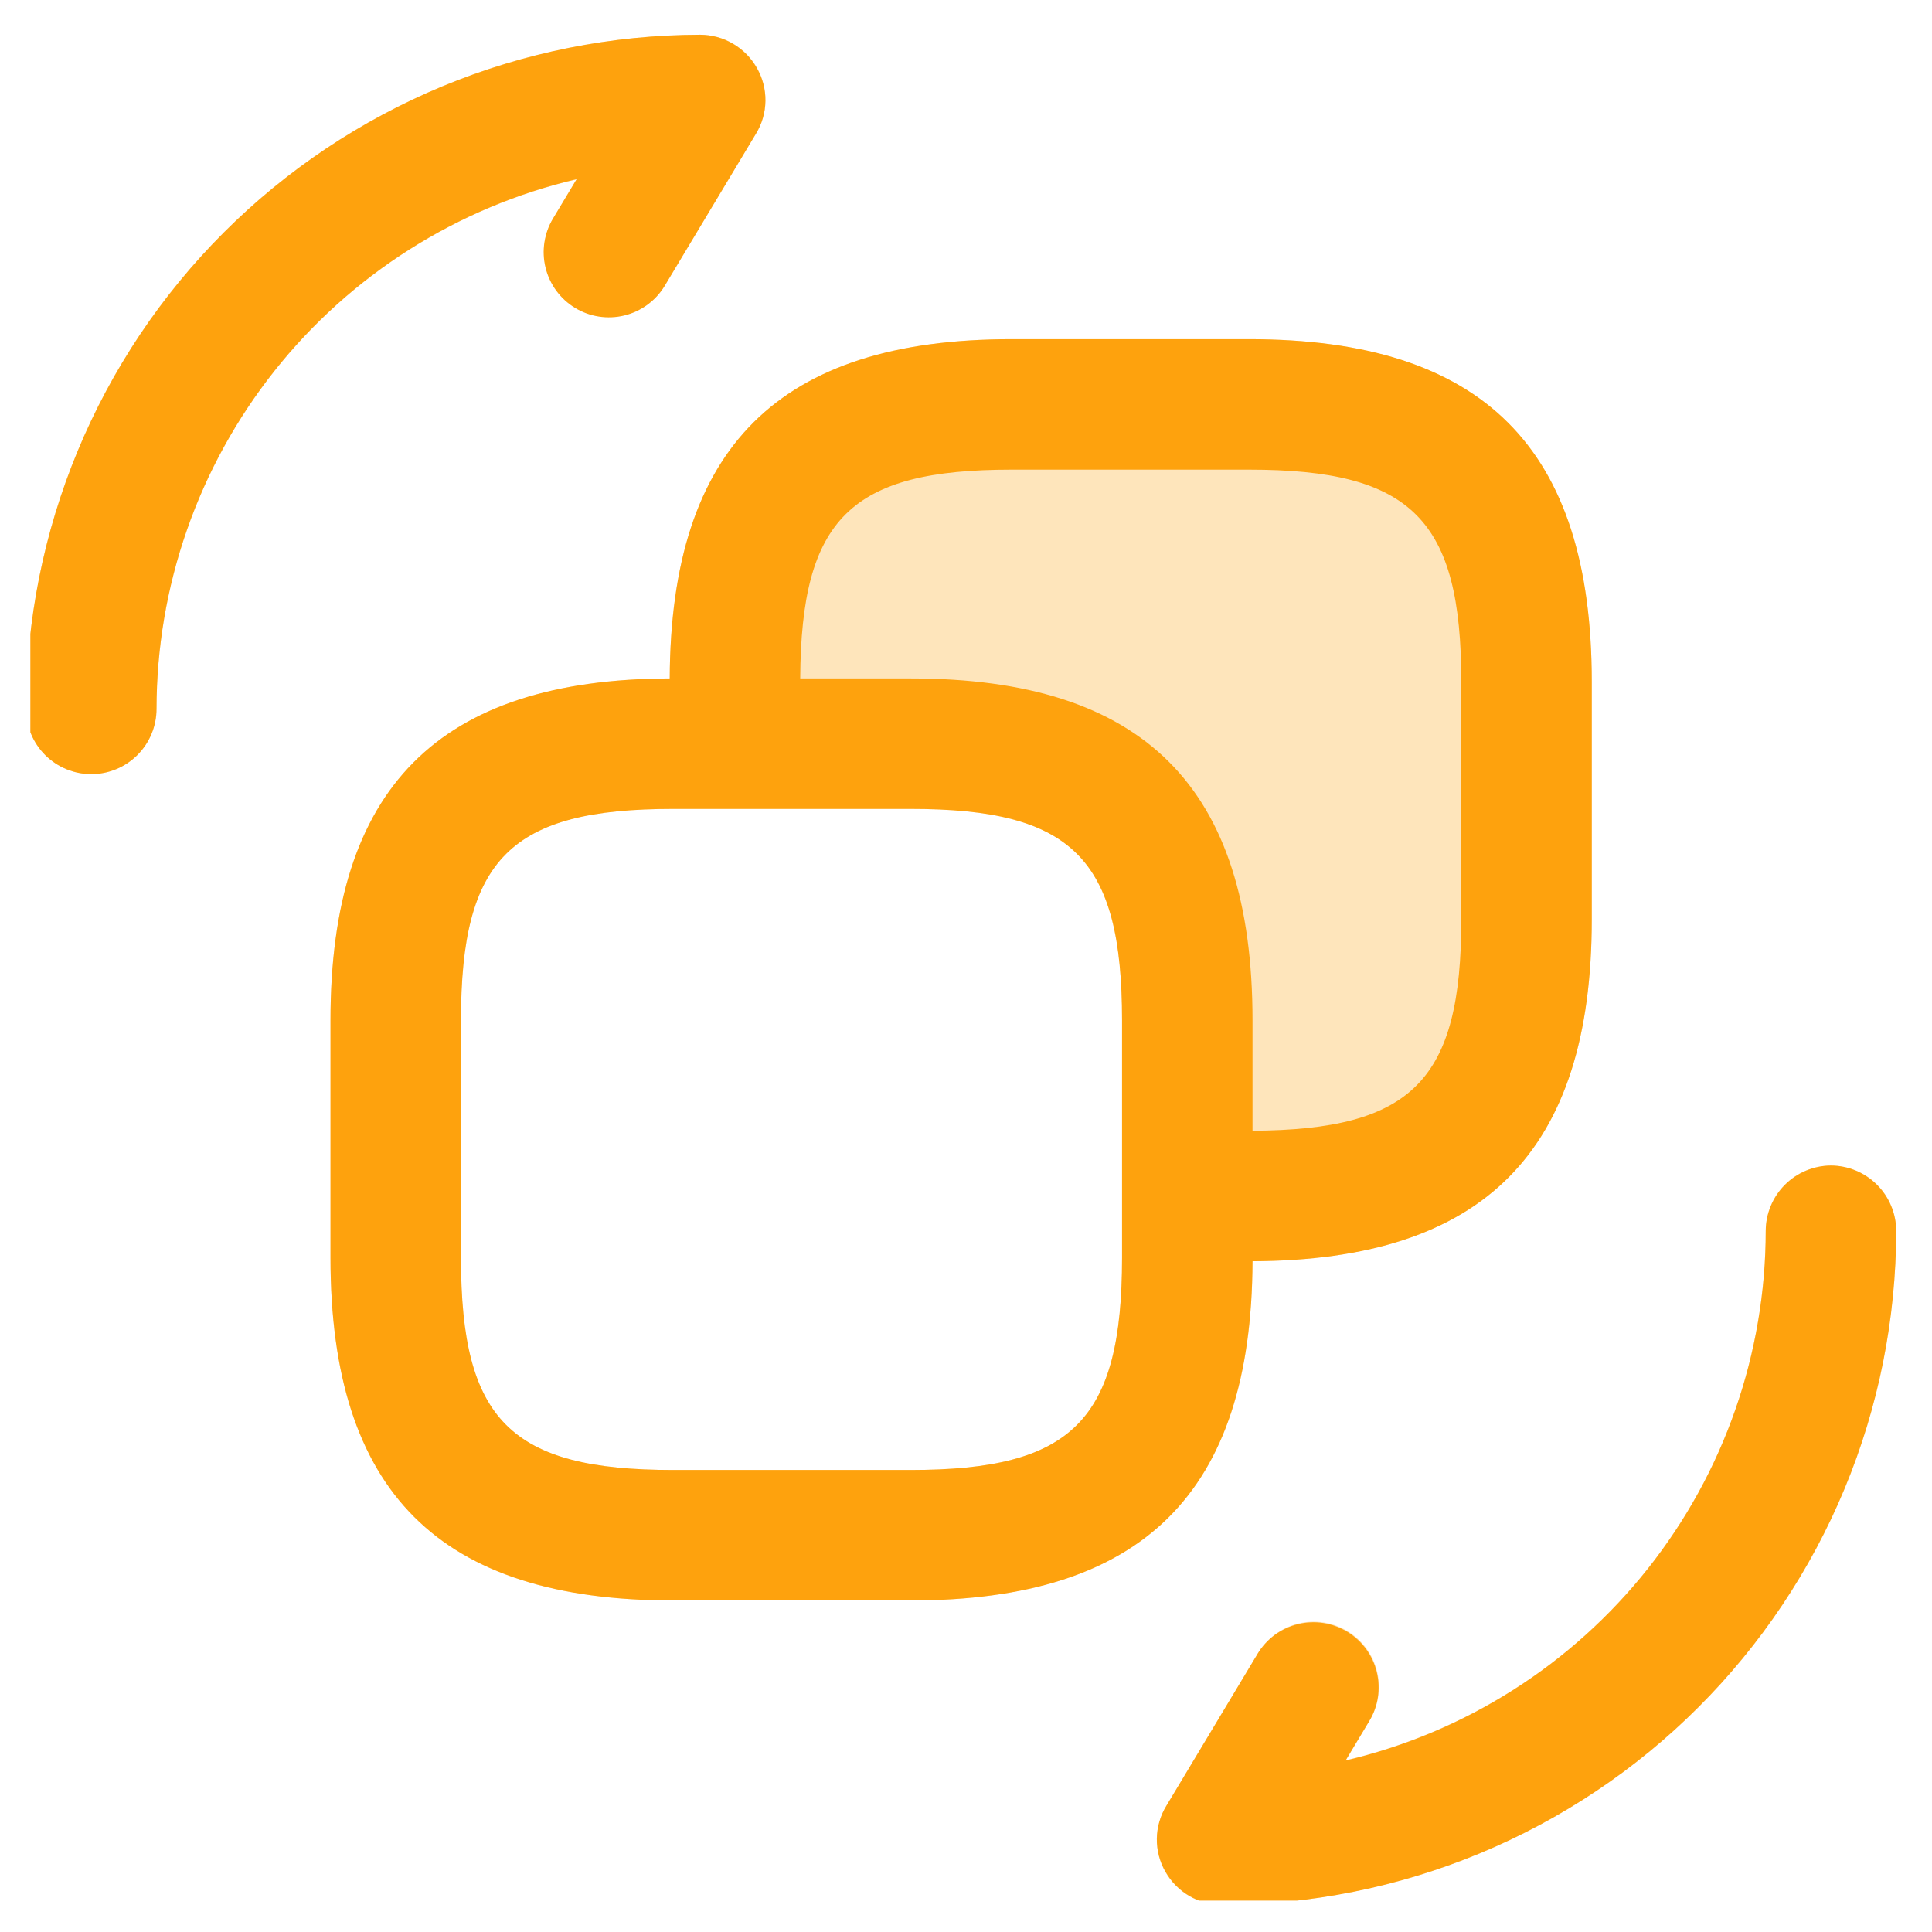
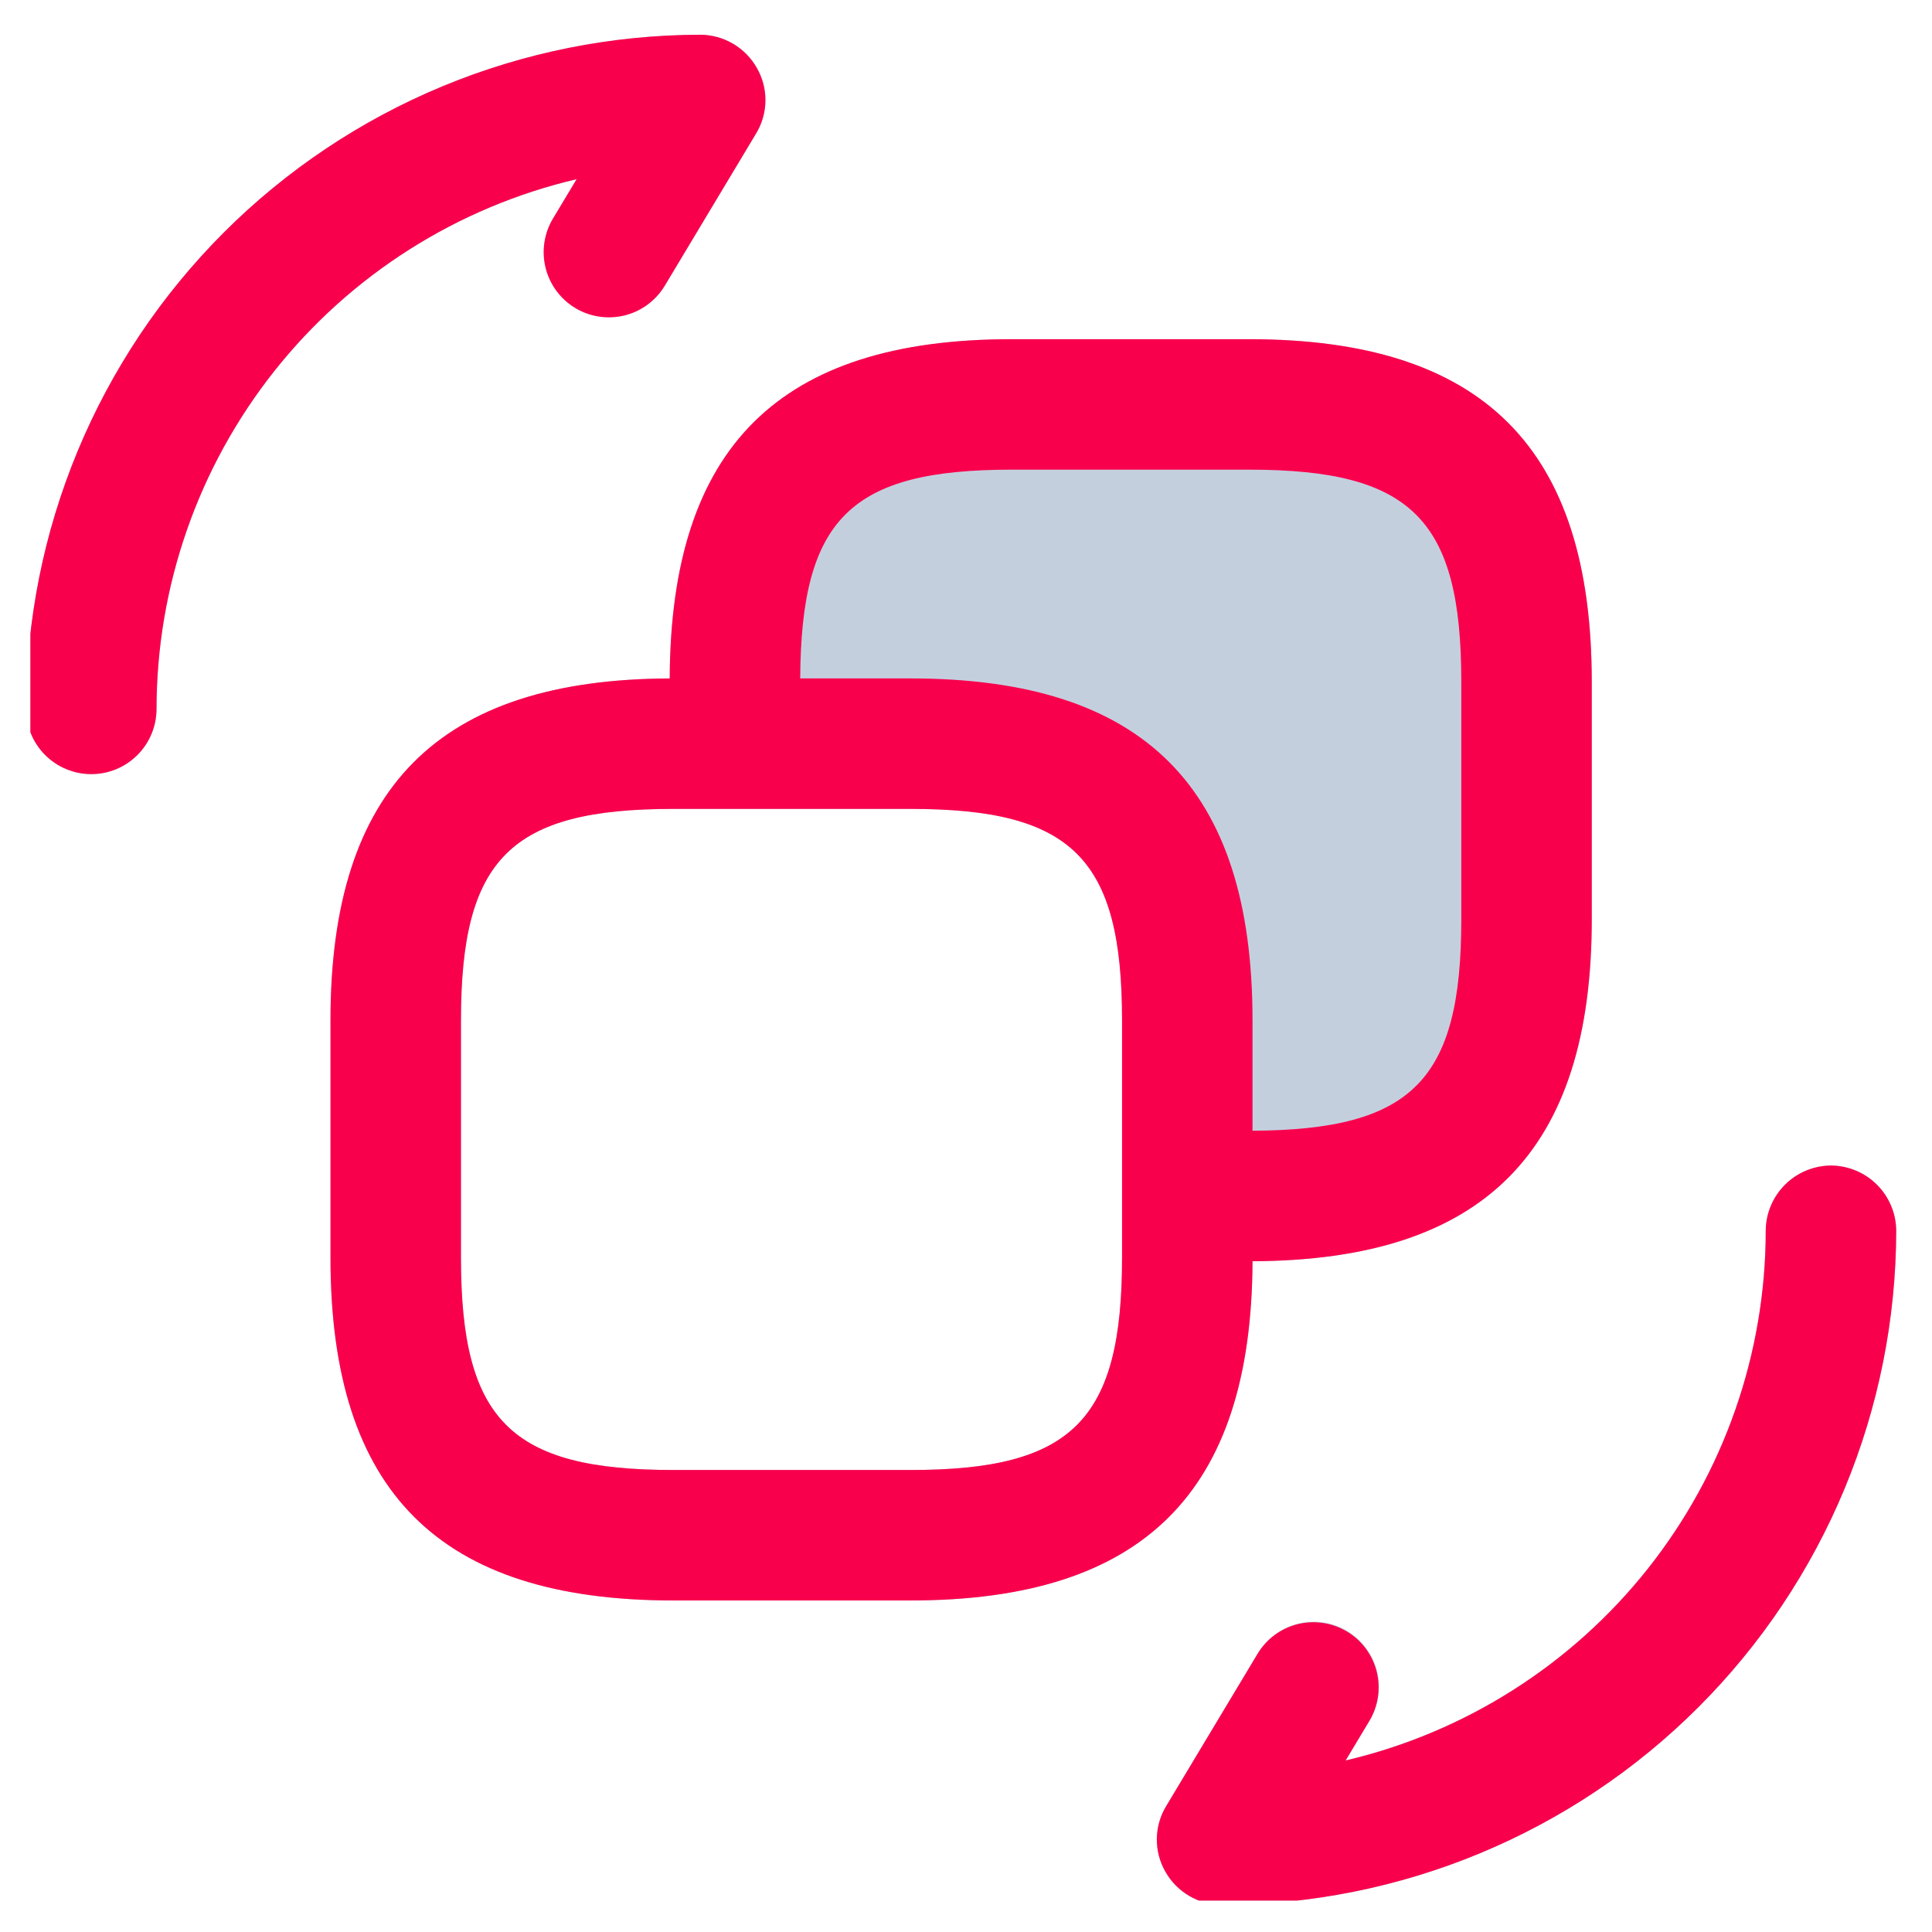
<svg xmlns="http://www.w3.org/2000/svg" width="500" zoomAndPan="magnify" viewBox="0 0 375 375" height="500" preserveAspectRatio="xMidYMid meet" version="1.0">
  <defs>
-     <clipPath id="93931709fe">
+     <clipPath id="74481d2aac">
      <path d="M 5.898 6 L 368.898 6 L 368.898 368.898 L 5.898 368.898 Z M 5.898 6 " clip-rule="nonzero" />
    </clipPath>
  </defs>
-   <g clip-path="url(#93931709fe)">
-     <path fill="#fee5bb" d="M 30.379 137.59 C 30.379 138.422 30.297 139.246 30.137 140.062 C 29.973 140.879 29.734 141.668 29.414 142.438 C 29.098 143.207 28.707 143.934 28.246 144.625 C 27.785 145.316 27.258 145.957 26.672 146.547 C 26.082 147.133 25.441 147.656 24.75 148.121 C 24.059 148.582 23.332 148.973 22.562 149.289 C 21.793 149.609 21.004 149.848 20.188 150.012 C 19.371 150.172 18.547 150.254 17.715 150.254 C 16.887 150.254 16.062 150.172 15.246 150.012 C 14.43 149.848 13.641 149.609 12.871 149.289 C 12.102 148.973 11.371 148.582 10.684 148.121 C 9.992 147.656 9.352 147.133 8.762 146.547 C 8.176 145.957 7.648 145.316 7.188 144.625 C 6.727 143.934 6.336 143.207 6.02 142.438 C 5.699 141.668 5.461 140.879 5.297 140.062 C 5.137 139.246 5.055 138.422 5.055 137.59 C 5.055 135.449 5.113 133.312 5.219 131.172 C 5.324 129.035 5.484 126.902 5.699 124.77 C 5.91 122.641 6.176 120.516 6.488 118.398 C 6.805 116.281 7.176 114.172 7.594 112.074 C 8.012 109.977 8.484 107.887 9.004 105.812 C 9.527 103.734 10.098 101.672 10.723 99.625 C 11.344 97.578 12.02 95.547 12.742 93.531 C 13.465 91.516 14.234 89.52 15.055 87.543 C 15.875 85.562 16.742 83.609 17.66 81.672 C 18.574 79.738 19.539 77.828 20.551 75.941 C 21.559 74.051 22.613 72.191 23.715 70.355 C 24.816 68.52 25.961 66.711 27.152 64.93 C 28.344 63.152 29.574 61.402 30.852 59.684 C 32.125 57.965 33.445 56.277 34.801 54.621 C 36.16 52.969 37.559 51.348 38.996 49.762 C 40.434 48.176 41.91 46.625 43.422 45.113 C 44.938 43.598 46.488 42.121 48.074 40.684 C 49.66 39.246 51.281 37.848 52.934 36.488 C 54.59 35.133 56.277 33.816 57.996 32.539 C 59.715 31.262 61.465 30.031 63.242 28.84 C 65.023 27.652 66.832 26.504 68.668 25.406 C 70.5 24.305 72.363 23.246 74.25 22.238 C 76.137 21.227 78.051 20.266 79.984 19.348 C 81.918 18.434 83.875 17.562 85.852 16.742 C 87.828 15.922 89.828 15.152 91.84 14.43 C 93.855 13.707 95.887 13.035 97.938 12.41 C 99.984 11.789 102.047 11.215 104.121 10.695 C 106.199 10.172 108.285 9.699 110.387 9.281 C 112.484 8.863 114.594 8.496 116.711 8.18 C 118.828 7.863 120.953 7.598 123.082 7.387 C 125.211 7.176 127.348 7.016 129.484 6.906 C 131.621 6.801 133.762 6.746 135.902 6.742 C 137.023 6.738 138.125 6.883 139.211 7.176 C 140.293 7.465 141.32 7.891 142.289 8.457 C 143.258 9.02 144.137 9.699 144.926 10.5 C 145.715 11.297 146.387 12.184 146.938 13.16 C 147.488 14.137 147.906 15.168 148.184 16.254 C 148.461 17.34 148.594 18.441 148.578 19.566 C 148.562 20.688 148.398 21.785 148.09 22.863 C 147.781 23.941 147.34 24.961 146.758 25.922 L 129.031 55.469 C 128.598 56.172 128.102 56.828 127.543 57.434 C 126.98 58.043 126.367 58.59 125.699 59.074 C 125.031 59.562 124.324 59.98 123.574 60.328 C 122.824 60.676 122.051 60.949 121.246 61.145 C 120.445 61.34 119.629 61.457 118.805 61.496 C 117.98 61.531 117.16 61.488 116.344 61.363 C 115.523 61.238 114.727 61.039 113.949 60.758 C 113.172 60.48 112.43 60.125 111.723 59.699 C 111.016 59.277 110.352 58.785 109.742 58.23 C 109.129 57.676 108.574 57.066 108.082 56.406 C 107.59 55.742 107.164 55.039 106.809 54.293 C 106.453 53.547 106.172 52.773 105.969 51.973 C 105.766 51.172 105.641 50.359 105.594 49.535 C 105.551 48.711 105.586 47.887 105.703 47.07 C 105.816 46.254 106.012 45.453 106.285 44.672 C 106.555 43.895 106.902 43.148 107.32 42.434 L 111.895 34.82 C 109.023 35.496 106.184 36.289 103.379 37.203 C 100.574 38.113 97.812 39.145 95.094 40.285 C 92.375 41.43 89.707 42.688 87.094 44.055 C 84.48 45.422 81.93 46.895 79.438 48.477 C 76.949 50.055 74.527 51.738 72.18 53.52 C 69.828 55.305 67.559 57.184 65.367 59.156 C 63.172 61.129 61.066 63.191 59.047 65.34 C 57.027 67.492 55.102 69.723 53.27 72.031 C 51.434 74.344 49.703 76.727 48.07 79.184 C 46.434 81.641 44.906 84.16 43.484 86.742 C 42.062 89.328 40.75 91.969 39.547 94.66 C 38.348 97.355 37.258 100.094 36.289 102.879 C 35.316 105.664 34.461 108.484 33.723 111.34 C 32.988 114.199 32.371 117.078 31.879 119.988 C 31.383 122.895 31.012 125.82 30.762 128.758 C 30.512 131.695 30.383 134.641 30.379 137.59 Z M 355.391 226.23 C 354.559 226.23 353.734 226.312 352.922 226.473 C 352.105 226.637 351.312 226.875 350.547 227.195 C 349.777 227.512 349.047 227.902 348.355 228.363 C 347.664 228.828 347.023 229.352 346.438 229.941 C 345.848 230.527 345.324 231.168 344.863 231.859 C 344.402 232.551 344.012 233.281 343.691 234.047 C 343.375 234.816 343.133 235.609 342.973 236.422 C 342.809 237.238 342.727 238.062 342.727 238.895 C 342.727 241.844 342.598 244.789 342.348 247.727 C 342.098 250.664 341.727 253.59 341.23 256.496 C 340.734 259.406 340.121 262.289 339.383 265.145 C 338.648 268 337.793 270.82 336.82 273.605 C 335.848 276.391 334.762 279.129 333.559 281.824 C 332.359 284.52 331.047 287.156 329.625 289.742 C 328.199 292.324 326.672 294.844 325.039 297.301 C 323.406 299.758 321.672 302.141 319.84 304.453 C 318.008 306.762 316.082 308.992 314.062 311.145 C 312.039 313.293 309.934 315.355 307.742 317.328 C 305.551 319.301 303.277 321.18 300.93 322.965 C 298.578 324.746 296.16 326.43 293.668 328.008 C 291.18 329.59 288.629 331.062 286.012 332.43 C 283.398 333.797 280.734 335.055 278.016 336.199 C 275.297 337.344 272.535 338.371 269.727 339.281 C 266.922 340.195 264.086 340.988 261.215 341.664 L 265.789 334.051 C 266.227 333.336 266.59 332.59 266.879 331.805 C 267.168 331.02 267.379 330.211 267.508 329.387 C 267.637 328.559 267.684 327.727 267.648 326.891 C 267.613 326.055 267.496 325.23 267.297 324.418 C 267.098 323.605 266.82 322.82 266.469 322.062 C 266.113 321.305 265.688 320.59 265.191 319.914 C 264.695 319.242 264.137 318.625 263.52 318.059 C 262.898 317.496 262.23 317 261.516 316.57 C 260.797 316.141 260.043 315.781 259.258 315.5 C 258.469 315.219 257.66 315.02 256.832 314.898 C 256.004 314.777 255.172 314.738 254.34 314.781 C 253.504 314.824 252.68 314.949 251.867 315.156 C 251.059 315.363 250.273 315.648 249.52 316.008 C 248.766 316.371 248.055 316.805 247.387 317.305 C 246.719 317.809 246.105 318.371 245.547 318.996 C 244.992 319.621 244.5 320.293 244.078 321.016 L 226.348 350.562 C 225.77 351.523 225.324 352.543 225.016 353.621 C 224.707 354.699 224.547 355.797 224.531 356.918 C 224.516 358.043 224.648 359.145 224.926 360.23 C 225.203 361.32 225.617 362.352 226.172 363.324 C 226.723 364.301 227.395 365.188 228.184 365.984 C 228.969 366.785 229.848 367.465 230.82 368.027 C 231.789 368.594 232.816 369.02 233.898 369.309 C 234.98 369.602 236.082 369.746 237.207 369.742 C 239.348 369.738 241.484 369.684 243.625 369.578 C 245.762 369.469 247.895 369.309 250.027 369.098 C 252.156 368.887 254.281 368.621 256.398 368.305 C 258.516 367.992 260.621 367.621 262.723 367.203 C 264.82 366.785 266.91 366.312 268.984 365.793 C 271.062 365.27 273.125 364.695 275.172 364.074 C 277.219 363.449 279.25 362.777 281.266 362.055 C 283.281 361.332 285.277 360.562 287.254 359.742 C 289.234 358.922 291.188 358.055 293.125 357.137 C 295.059 356.219 296.969 355.258 298.855 354.246 C 300.746 353.238 302.605 352.18 304.441 351.082 C 306.277 349.98 308.086 348.832 309.863 347.645 C 311.645 346.453 313.395 345.223 315.113 343.945 C 316.832 342.668 318.52 341.352 320.176 339.996 C 321.828 338.637 323.449 337.238 325.035 335.801 C 326.621 334.363 328.172 332.887 329.684 331.375 C 331.199 329.859 332.676 328.309 334.113 326.723 C 335.551 325.137 336.949 323.516 338.305 321.863 C 339.664 320.207 340.98 318.52 342.258 316.801 C 343.531 315.082 344.766 313.332 345.957 311.555 C 347.145 309.773 348.289 307.965 349.391 306.129 C 350.492 304.293 351.547 302.434 352.559 300.547 C 353.57 298.656 354.531 296.746 355.449 294.812 C 356.363 292.879 357.234 290.922 358.055 288.945 C 358.875 286.965 359.645 284.969 360.367 282.953 C 361.09 280.941 361.762 278.906 362.387 276.859 C 363.008 274.812 363.582 272.75 364.102 270.672 C 364.625 268.598 365.094 266.508 365.516 264.41 C 365.934 262.312 366.301 260.203 366.617 258.086 C 366.934 255.969 367.199 253.844 367.41 251.715 C 367.621 249.582 367.781 247.449 367.891 245.312 C 367.996 243.172 368.051 241.035 368.055 238.895 C 368.055 238.062 367.973 237.238 367.812 236.422 C 367.648 235.609 367.41 234.816 367.09 234.047 C 366.773 233.281 366.383 232.551 365.918 231.859 C 365.457 231.168 364.934 230.527 364.344 229.941 C 363.758 229.352 363.117 228.828 362.426 228.363 C 361.734 227.902 361.004 227.512 360.238 227.195 C 359.469 226.875 358.676 226.637 357.863 226.473 C 357.047 226.312 356.223 226.23 355.391 226.23 Z M 308.961 132.355 L 308.961 178.449 C 308.961 223.531 288.023 244.633 243.113 244.805 C 242.945 289.715 221.84 310.648 176.762 310.648 L 130.668 310.648 C 85.25 310.648 64.148 289.543 64.148 244.129 L 64.148 198.035 C 64.148 152.957 85.082 131.852 129.992 131.684 C 130.164 86.77 151.266 65.836 196.348 65.836 L 242.438 65.836 C 287.855 65.836 308.961 86.941 308.961 132.355 Z M 217.789 198.035 C 217.789 166.633 208.164 157.008 176.762 157.008 L 130.668 157.008 C 99.098 157.008 89.473 166.633 89.473 198.035 L 89.473 244.129 C 89.473 275.699 99.098 285.324 130.668 285.324 L 176.762 285.324 C 208.164 285.324 217.789 275.699 217.789 244.129 Z M 217.789 198.035 " fill-opacity="1" fill-rule="nonzero" />
-     <path fill="#fea20d" d="M 146.879 13.156 C 146.324 12.188 145.656 11.309 144.871 10.512 C 144.09 9.719 143.215 9.043 142.25 8.477 C 141.289 7.914 140.27 7.484 139.191 7.191 C 138.113 6.898 137.02 6.746 135.902 6.742 C 133.762 6.746 131.625 6.801 129.484 6.91 C 127.348 7.02 125.215 7.18 123.086 7.391 C 120.953 7.605 118.832 7.871 116.715 8.188 C 114.598 8.504 112.488 8.871 110.391 9.293 C 108.293 9.715 106.203 10.184 104.129 10.707 C 102.055 11.23 99.992 11.801 97.945 12.426 C 95.895 13.051 93.863 13.723 91.852 14.445 C 89.836 15.168 87.84 15.941 85.863 16.762 C 83.887 17.582 81.93 18.449 79.996 19.367 C 78.062 20.285 76.152 21.246 74.266 22.258 C 72.379 23.266 70.516 24.324 68.68 25.426 C 66.844 26.527 65.039 27.672 63.258 28.863 C 61.48 30.051 59.73 31.285 58.012 32.559 C 56.293 33.836 54.605 35.152 52.953 36.512 C 51.297 37.867 49.676 39.266 48.094 40.703 C 46.508 42.141 44.957 43.617 43.441 45.133 C 41.93 46.645 40.453 48.195 39.016 49.781 C 37.578 51.367 36.18 52.984 34.824 54.641 C 33.465 56.293 32.148 57.98 30.871 59.699 C 29.598 61.418 28.363 63.168 27.172 64.949 C 25.984 66.727 24.836 68.535 23.738 70.371 C 22.637 72.203 21.578 74.066 20.57 75.953 C 19.559 77.84 18.594 79.75 17.68 81.684 C 16.762 83.621 15.895 85.574 15.074 87.551 C 14.254 89.527 13.48 91.523 12.758 93.539 C 12.035 95.555 11.359 97.586 10.738 99.633 C 10.113 101.68 9.539 103.742 9.02 105.816 C 8.496 107.895 8.023 109.98 7.605 112.078 C 7.184 114.18 6.816 116.285 6.5 118.402 C 6.184 120.52 5.918 122.645 5.703 124.773 C 5.492 126.902 5.332 129.035 5.223 131.176 C 5.113 133.312 5.059 135.449 5.055 137.59 C 5.055 138.422 5.137 139.246 5.297 140.062 C 5.461 140.879 5.699 141.668 6.02 142.438 C 6.336 143.207 6.727 143.934 7.188 144.625 C 7.648 145.316 8.176 145.957 8.762 146.547 C 9.352 147.133 9.992 147.656 10.684 148.121 C 11.371 148.582 12.102 148.973 12.871 149.289 C 13.641 149.609 14.43 149.848 15.246 150.012 C 16.062 150.172 16.887 150.254 17.715 150.254 C 18.547 150.254 19.371 150.172 20.188 150.012 C 21.004 149.848 21.793 149.609 22.562 149.289 C 23.332 148.973 24.059 148.582 24.75 148.121 C 25.441 147.656 26.082 147.133 26.672 146.547 C 27.258 145.957 27.785 145.316 28.246 144.625 C 28.707 143.934 29.098 143.207 29.414 142.438 C 29.734 141.668 29.973 140.879 30.137 140.062 C 30.297 139.246 30.379 138.422 30.379 137.59 C 30.383 134.641 30.508 131.695 30.758 128.754 C 31.008 125.812 31.379 122.887 31.871 119.977 C 32.367 117.066 32.98 114.184 33.719 111.324 C 34.453 108.469 35.309 105.645 36.281 102.859 C 37.25 100.07 38.34 97.332 39.539 94.637 C 40.742 91.938 42.055 89.297 43.477 86.715 C 44.902 84.129 46.43 81.605 48.062 79.148 C 49.699 76.691 51.434 74.305 53.266 71.992 C 55.102 69.68 57.027 67.449 59.047 65.297 C 61.07 63.148 63.176 61.086 65.371 59.109 C 67.562 57.137 69.836 55.258 72.188 53.473 C 74.539 51.688 76.961 50.004 79.453 48.426 C 81.945 46.844 84.496 45.367 87.113 44 C 89.727 42.633 92.395 41.379 95.117 40.234 C 97.836 39.09 100.602 38.062 103.406 37.148 C 106.215 36.238 109.055 35.445 111.93 34.77 L 107.371 42.367 C 106.938 43.078 106.578 43.82 106.293 44.602 C 106.008 45.383 105.805 46.184 105.676 47.004 C 105.547 47.824 105.5 48.648 105.535 49.477 C 105.57 50.309 105.688 51.125 105.883 51.934 C 106.078 52.738 106.352 53.52 106.703 54.273 C 107.051 55.027 107.473 55.738 107.961 56.41 C 108.453 57.078 109.004 57.695 109.613 58.258 C 110.227 58.82 110.887 59.316 111.594 59.75 C 112.305 60.184 113.047 60.539 113.828 60.828 C 114.609 61.113 115.41 61.32 116.23 61.445 C 117.051 61.574 117.875 61.621 118.703 61.586 C 119.535 61.551 120.352 61.438 121.16 61.242 C 121.969 61.047 122.746 60.773 123.5 60.426 C 124.254 60.074 124.965 59.656 125.637 59.168 C 126.309 58.676 126.926 58.125 127.488 57.516 C 128.051 56.906 128.547 56.246 128.98 55.535 L 146.707 25.988 C 147.301 25.027 147.754 24.004 148.07 22.918 C 148.387 21.836 148.551 20.727 148.566 19.598 C 148.582 18.469 148.445 17.355 148.16 16.262 C 147.871 15.172 147.445 14.137 146.879 13.156 Z M 355.391 226.23 C 354.562 226.234 353.738 226.32 352.926 226.488 C 352.113 226.652 351.324 226.898 350.559 227.219 C 349.793 227.535 349.066 227.93 348.375 228.391 C 347.688 228.852 347.047 229.379 346.461 229.965 C 345.875 230.551 345.352 231.188 344.887 231.879 C 344.426 232.566 344.035 233.297 343.715 234.062 C 343.395 234.828 343.152 235.617 342.984 236.43 C 342.82 237.242 342.734 238.062 342.727 238.895 C 342.727 241.844 342.602 244.789 342.352 247.73 C 342.102 250.672 341.73 253.598 341.234 256.508 C 340.742 259.418 340.125 262.301 339.391 265.16 C 338.656 268.016 337.801 270.84 336.828 273.625 C 335.855 276.414 334.77 279.152 333.566 281.852 C 332.367 284.547 331.055 287.188 329.629 289.773 C 328.207 292.355 326.68 294.879 325.043 297.336 C 323.41 299.793 321.676 302.18 319.844 304.492 C 318.008 306.805 316.082 309.035 314.059 311.188 C 312.039 313.336 309.934 315.398 307.738 317.375 C 305.543 319.348 303.273 321.227 300.922 323.012 C 298.57 324.797 296.148 326.48 293.656 328.059 C 291.164 329.641 288.609 331.117 285.996 332.484 C 283.379 333.852 280.711 335.105 277.992 336.25 C 275.27 337.395 272.508 338.422 269.699 339.336 C 266.895 340.246 264.055 341.039 261.18 341.715 L 265.738 334.117 C 266.172 333.406 266.531 332.664 266.816 331.883 C 267.102 331.102 267.309 330.301 267.438 329.48 C 267.562 328.66 267.609 327.836 267.574 327.004 C 267.543 326.176 267.426 325.355 267.23 324.547 C 267.035 323.742 266.762 322.961 266.41 322.207 C 266.062 321.453 265.641 320.742 265.152 320.07 C 264.66 319.398 264.109 318.781 263.5 318.219 C 262.887 317.656 262.227 317.16 261.52 316.727 C 260.809 316.297 260.062 315.938 259.281 315.652 C 258.504 315.363 257.703 315.156 256.883 315.031 C 256.059 314.902 255.234 314.855 254.406 314.891 C 253.574 314.926 252.754 315.039 251.949 315.234 C 251.141 315.434 250.359 315.707 249.605 316.055 C 248.852 316.406 248.141 316.824 247.469 317.312 C 246.801 317.805 246.184 318.355 245.621 318.969 C 245.059 319.578 244.559 320.238 244.129 320.949 L 226.398 350.496 C 225.805 351.457 225.352 352.48 225.039 353.566 C 224.723 354.648 224.559 355.758 224.543 356.887 C 224.527 358.016 224.664 359.129 224.949 360.223 C 225.234 361.312 225.664 362.348 226.23 363.328 C 226.781 364.297 227.449 365.18 228.234 365.973 C 229.02 366.766 229.895 367.445 230.855 368.008 C 231.82 368.57 232.84 369 233.918 369.293 C 234.992 369.586 236.09 369.738 237.207 369.742 C 239.344 369.738 241.484 369.684 243.621 369.574 C 245.762 369.465 247.895 369.305 250.023 369.094 C 252.152 368.879 254.277 368.613 256.395 368.297 C 258.512 367.98 260.617 367.613 262.719 367.191 C 264.816 366.773 266.902 366.301 268.98 365.777 C 271.055 365.254 273.117 364.684 275.164 364.059 C 277.211 363.434 279.242 362.762 281.258 362.039 C 283.273 361.316 285.27 360.543 287.246 359.723 C 289.223 358.902 291.176 358.035 293.113 357.117 C 295.047 356.199 296.957 355.238 298.844 354.227 C 300.73 353.219 302.594 352.16 304.426 351.059 C 306.262 349.957 308.07 348.812 309.848 347.621 C 311.629 346.434 313.379 345.199 315.098 343.926 C 316.816 342.648 318.5 341.332 320.156 339.973 C 321.809 338.617 323.43 337.219 325.016 335.781 C 326.602 334.344 328.152 332.867 329.664 331.352 C 331.18 329.84 332.652 328.289 334.094 326.703 C 335.531 325.117 336.926 323.5 338.285 321.844 C 339.645 320.191 340.961 318.504 342.238 316.785 C 343.512 315.066 344.746 313.316 345.934 311.539 C 347.125 309.758 348.27 307.949 349.371 306.117 C 350.473 304.281 351.527 302.418 352.539 300.531 C 353.551 298.645 354.512 296.734 355.43 294.801 C 356.348 292.867 357.215 290.91 358.035 288.934 C 358.855 286.957 359.629 284.961 360.352 282.945 C 361.074 280.93 361.746 278.898 362.371 276.852 C 362.992 274.805 363.566 272.742 364.09 270.668 C 364.613 268.59 365.082 266.504 365.504 264.406 C 365.922 262.309 366.293 260.199 366.609 258.082 C 366.926 255.965 367.191 253.844 367.402 251.711 C 367.617 249.582 367.777 247.449 367.887 245.312 C 367.996 243.172 368.051 241.035 368.055 238.895 C 368.047 238.062 367.961 237.242 367.797 236.43 C 367.633 235.617 367.387 234.828 367.066 234.062 C 366.746 233.297 366.355 232.566 365.895 231.879 C 365.434 231.188 364.906 230.551 364.32 229.965 C 363.734 229.379 363.098 228.852 362.406 228.391 C 361.719 227.93 360.988 227.535 360.223 227.219 C 359.457 226.898 358.668 226.652 357.855 226.488 C 357.043 226.32 356.223 226.234 355.391 226.23 Z M 242.438 65.836 L 196.348 65.836 C 151.266 65.836 130.164 86.77 129.992 131.684 C 85.082 131.852 64.148 152.957 64.148 198.035 L 64.148 244.129 C 64.148 289.543 85.25 310.648 130.668 310.648 L 176.762 310.648 C 221.84 310.648 242.945 289.715 243.113 244.805 C 288.023 244.633 308.961 223.531 308.961 178.449 L 308.961 132.355 C 308.961 86.941 287.855 65.836 242.438 65.836 Z M 217.789 244.129 C 217.789 275.699 208.164 285.324 176.762 285.324 L 130.668 285.324 C 99.098 285.324 89.473 275.699 89.473 244.129 L 89.473 198.035 C 89.473 166.633 99.098 157.008 130.668 157.008 L 176.762 157.008 C 208.164 157.008 217.789 166.633 217.789 198.035 Z M 283.637 178.449 C 283.637 209.684 274.18 219.309 243.113 219.477 L 243.113 198.035 C 243.113 152.785 222.012 131.684 176.762 131.684 L 155.32 131.684 C 155.488 100.617 165.113 91.16 196.348 91.16 L 242.438 91.16 C 274.012 91.16 283.637 100.785 283.637 132.355 Z M 283.637 178.449 " fill-opacity="1" fill-rule="nonzero" />
+   <g clip-path="url(#74481d2aac)">
+     <path fill="#c4cfde" d="M 30.379 137.59 C 30.379 138.422 30.297 139.246 30.137 140.062 C 29.973 140.879 29.734 141.668 29.414 142.438 C 29.098 143.207 28.707 143.934 28.246 144.625 C 27.785 145.316 27.258 145.957 26.672 146.547 C 26.082 147.133 25.441 147.656 24.75 148.121 C 24.059 148.582 23.332 148.973 22.562 149.289 C 21.793 149.609 21.004 149.848 20.188 150.012 C 19.371 150.172 18.547 150.254 17.715 150.254 C 16.887 150.254 16.062 150.172 15.246 150.012 C 14.43 149.848 13.641 149.609 12.871 149.289 C 12.102 148.973 11.371 148.582 10.684 148.121 C 9.992 147.656 9.352 147.133 8.762 146.547 C 8.176 145.957 7.648 145.316 7.188 144.625 C 6.727 143.934 6.336 143.207 6.02 142.438 C 5.699 141.668 5.461 140.879 5.297 140.062 C 5.137 139.246 5.055 138.422 5.055 137.59 C 5.055 135.449 5.113 133.312 5.219 131.172 C 5.324 129.035 5.484 126.902 5.699 124.77 C 5.91 122.641 6.176 120.516 6.488 118.398 C 6.805 116.281 7.176 114.172 7.594 112.074 C 8.012 109.977 8.484 107.887 9.004 105.812 C 9.527 103.734 10.098 101.672 10.723 99.625 C 11.344 97.578 12.02 95.547 12.742 93.531 C 13.465 91.516 14.234 89.52 15.055 87.543 C 15.875 85.562 16.742 83.609 17.66 81.672 C 18.574 79.738 19.539 77.828 20.551 75.941 C 21.559 74.051 22.613 72.191 23.715 70.355 C 24.816 68.52 25.961 66.711 27.152 64.93 C 28.344 63.152 29.574 61.402 30.852 59.684 C 32.125 57.965 33.445 56.277 34.801 54.621 C 36.16 52.969 37.559 51.348 38.996 49.762 C 40.434 48.176 41.91 46.625 43.422 45.113 C 44.938 43.598 46.488 42.121 48.074 40.684 C 49.66 39.246 51.281 37.848 52.934 36.488 C 54.59 35.133 56.277 33.816 57.996 32.539 C 59.715 31.262 61.465 30.031 63.242 28.84 C 65.023 27.652 66.832 26.504 68.668 25.406 C 70.5 24.305 72.363 23.246 74.25 22.238 C 76.137 21.227 78.051 20.266 79.984 19.348 C 81.918 18.434 83.875 17.562 85.852 16.742 C 87.828 15.922 89.828 15.152 91.84 14.43 C 93.855 13.707 95.887 13.035 97.938 12.41 C 99.984 11.789 102.047 11.215 104.121 10.695 C 106.199 10.172 108.285 9.699 110.387 9.281 C 112.484 8.863 114.594 8.496 116.711 8.18 C 118.828 7.863 120.953 7.598 123.082 7.387 C 125.211 7.176 127.348 7.016 129.484 6.906 C 131.621 6.801 133.762 6.746 135.902 6.742 C 137.023 6.738 138.125 6.883 139.211 7.176 C 140.293 7.465 141.32 7.891 142.289 8.457 C 143.258 9.02 144.137 9.699 144.926 10.5 C 145.715 11.297 146.387 12.184 146.938 13.16 C 147.488 14.137 147.906 15.168 148.184 16.254 C 148.461 17.34 148.594 18.441 148.578 19.566 C 148.562 20.688 148.398 21.785 148.09 22.863 C 147.781 23.941 147.34 24.961 146.758 25.922 L 129.031 55.469 C 128.598 56.172 128.102 56.828 127.543 57.434 C 126.98 58.043 126.367 58.59 125.699 59.074 C 125.031 59.562 124.324 59.98 123.574 60.328 C 122.824 60.676 122.051 60.949 121.246 61.145 C 120.445 61.34 119.629 61.457 118.805 61.496 C 117.98 61.531 117.16 61.488 116.344 61.363 C 115.523 61.238 114.727 61.039 113.949 60.758 C 113.172 60.48 112.43 60.125 111.723 59.699 C 111.016 59.277 110.352 58.785 109.742 58.23 C 109.129 57.676 108.574 57.066 108.082 56.406 C 107.59 55.742 107.164 55.039 106.809 54.293 C 106.453 53.547 106.172 52.773 105.969 51.973 C 105.766 51.172 105.641 50.359 105.594 49.535 C 105.551 48.711 105.586 47.887 105.703 47.07 C 105.816 46.254 106.012 45.453 106.285 44.672 C 106.555 43.895 106.902 43.148 107.32 42.434 L 111.895 34.82 C 109.023 35.496 106.184 36.289 103.379 37.203 C 100.574 38.113 97.812 39.145 95.094 40.285 C 92.375 41.43 89.707 42.688 87.094 44.055 C 84.48 45.422 81.93 46.895 79.438 48.477 C 76.949 50.055 74.527 51.738 72.18 53.52 C 69.828 55.305 67.559 57.184 65.367 59.156 C 63.172 61.129 61.066 63.191 59.047 65.34 C 57.027 67.492 55.102 69.723 53.27 72.031 C 51.434 74.344 49.703 76.727 48.07 79.184 C 46.434 81.641 44.906 84.16 43.484 86.742 C 42.062 89.328 40.75 91.969 39.547 94.66 C 38.348 97.355 37.258 100.094 36.289 102.879 C 35.316 105.664 34.461 108.484 33.723 111.34 C 32.988 114.199 32.371 117.078 31.879 119.988 C 31.383 122.895 31.012 125.82 30.762 128.758 C 30.512 131.695 30.383 134.641 30.379 137.59 Z M 355.391 226.23 C 354.559 226.23 353.734 226.312 352.922 226.473 C 352.105 226.637 351.312 226.875 350.547 227.195 C 349.777 227.512 349.047 227.902 348.355 228.363 C 347.664 228.828 347.023 229.352 346.438 229.941 C 345.848 230.527 345.324 231.168 344.863 231.859 C 344.402 232.551 344.012 233.281 343.691 234.047 C 343.375 234.816 343.133 235.609 342.973 236.422 C 342.809 237.238 342.727 238.062 342.727 238.895 C 342.727 241.844 342.598 244.789 342.348 247.727 C 342.098 250.664 341.727 253.59 341.23 256.496 C 340.734 259.406 340.121 262.289 339.383 265.145 C 338.648 268 337.793 270.82 336.82 273.605 C 335.848 276.391 334.762 279.129 333.559 281.824 C 332.359 284.52 331.047 287.156 329.625 289.742 C 328.199 292.324 326.672 294.844 325.039 297.301 C 323.406 299.758 321.672 302.141 319.84 304.453 C 318.008 306.762 316.082 308.992 314.062 311.145 C 312.039 313.293 309.934 315.355 307.742 317.328 C 305.551 319.301 303.277 321.18 300.93 322.965 C 298.578 324.746 296.16 326.43 293.668 328.008 C 291.18 329.59 288.629 331.062 286.012 332.43 C 283.398 333.797 280.734 335.055 278.016 336.199 C 275.297 337.344 272.535 338.371 269.727 339.281 C 266.922 340.195 264.086 340.988 261.215 341.664 L 265.789 334.051 C 266.227 333.336 266.59 332.59 266.879 331.805 C 267.168 331.02 267.379 330.211 267.508 329.387 C 267.637 328.559 267.684 327.727 267.648 326.891 C 267.613 326.055 267.496 325.23 267.297 324.418 C 267.098 323.605 266.82 322.82 266.469 322.062 C 266.113 321.305 265.688 320.59 265.191 319.914 C 264.695 319.242 264.137 318.625 263.52 318.059 C 262.898 317.496 262.23 317 261.516 316.57 C 260.797 316.141 260.043 315.781 259.258 315.5 C 258.469 315.219 257.66 315.02 256.832 314.898 C 256.004 314.777 255.172 314.738 254.34 314.781 C 253.504 314.824 252.68 314.949 251.867 315.156 C 251.059 315.363 250.273 315.648 249.52 316.008 C 248.766 316.371 248.055 316.805 247.387 317.305 C 246.719 317.809 246.105 318.371 245.547 318.996 C 244.992 319.621 244.5 320.293 244.078 321.016 L 226.348 350.562 C 225.77 351.523 225.324 352.543 225.016 353.621 C 224.707 354.699 224.547 355.797 224.531 356.918 C 224.516 358.043 224.648 359.145 224.926 360.23 C 225.203 361.32 225.617 362.352 226.172 363.324 C 226.723 364.301 227.395 365.188 228.184 365.984 C 228.969 366.785 229.848 367.465 230.82 368.027 C 231.789 368.594 232.816 369.02 233.898 369.309 C 234.98 369.602 236.082 369.746 237.207 369.742 C 239.348 369.738 241.484 369.684 243.625 369.578 C 245.762 369.469 247.895 369.309 250.027 369.098 C 252.156 368.887 254.281 368.621 256.398 368.305 C 258.516 367.992 260.621 367.621 262.723 367.203 C 264.82 366.785 266.91 366.312 268.984 365.793 C 271.062 365.27 273.125 364.695 275.172 364.074 C 277.219 363.449 279.25 362.777 281.266 362.055 C 283.281 361.332 285.277 360.562 287.254 359.742 C 289.234 358.922 291.188 358.055 293.125 357.137 C 295.059 356.219 296.969 355.258 298.855 354.246 C 300.746 353.238 302.605 352.18 304.441 351.082 C 306.277 349.98 308.086 348.832 309.863 347.645 C 311.645 346.453 313.395 345.223 315.113 343.945 C 316.832 342.668 318.52 341.352 320.176 339.996 C 321.828 338.637 323.449 337.238 325.035 335.801 C 326.621 334.363 328.172 332.887 329.684 331.375 C 331.199 329.859 332.676 328.309 334.113 326.723 C 335.551 325.137 336.949 323.516 338.305 321.863 C 339.664 320.207 340.98 318.52 342.258 316.801 C 343.531 315.082 344.766 313.332 345.957 311.555 C 347.145 309.773 348.289 307.965 349.391 306.129 C 350.492 304.293 351.547 302.434 352.559 300.547 C 353.57 298.656 354.531 296.746 355.449 294.812 C 356.363 292.879 357.234 290.922 358.055 288.945 C 358.875 286.965 359.645 284.969 360.367 282.953 C 361.09 280.941 361.762 278.906 362.387 276.859 C 363.008 274.812 363.582 272.75 364.102 270.672 C 364.625 268.598 365.094 266.508 365.516 264.41 C 365.934 262.312 366.301 260.203 366.617 258.086 C 366.934 255.969 367.199 253.844 367.41 251.715 C 367.621 249.582 367.781 247.449 367.891 245.312 C 367.996 243.172 368.051 241.035 368.055 238.895 C 368.055 238.062 367.973 237.238 367.812 236.422 C 367.648 235.609 367.41 234.816 367.09 234.047 C 366.773 233.281 366.383 232.551 365.918 231.859 C 365.457 231.168 364.934 230.527 364.344 229.941 C 363.758 229.352 363.117 228.828 362.426 228.363 C 361.734 227.902 361.004 227.512 360.238 227.195 C 359.469 226.875 358.676 226.637 357.863 226.473 C 357.047 226.312 356.223 226.23 355.391 226.23 Z M 308.961 132.355 L 308.961 178.449 C 308.961 223.531 288.023 244.633 243.113 244.805 C 242.945 289.715 221.84 310.648 176.762 310.648 L 130.668 310.648 C 85.25 310.648 64.148 289.543 64.148 244.129 L 64.148 198.035 C 64.148 152.957 85.082 131.852 129.992 131.684 C 130.164 86.77 151.266 65.836 196.348 65.836 L 242.438 65.836 C 287.855 65.836 308.961 86.941 308.961 132.355 Z M 217.789 198.035 C 217.789 166.633 208.164 157.008 176.762 157.008 L 130.668 157.008 C 99.098 157.008 89.473 166.633 89.473 198.035 L 89.473 244.129 C 89.473 275.699 99.098 285.324 130.668 285.324 L 176.762 285.324 C 208.164 285.324 217.789 275.699 217.789 244.129 Z M 217.789 198.035 " fill-opacity="1" fill-rule="nonzero" />
+     <path fill="#f9004d" d="M 146.879 13.156 C 146.324 12.188 145.656 11.309 144.871 10.512 C 144.09 9.719 143.215 9.043 142.25 8.477 C 141.289 7.914 140.27 7.484 139.191 7.191 C 138.113 6.898 137.02 6.746 135.902 6.742 C 133.762 6.746 131.625 6.801 129.484 6.91 C 127.348 7.02 125.215 7.18 123.086 7.391 C 120.953 7.605 118.832 7.871 116.715 8.188 C 114.598 8.504 112.488 8.871 110.391 9.293 C 108.293 9.715 106.203 10.184 104.129 10.707 C 102.055 11.23 99.992 11.801 97.945 12.426 C 95.895 13.051 93.863 13.723 91.852 14.445 C 89.836 15.168 87.84 15.941 85.863 16.762 C 83.887 17.582 81.93 18.449 79.996 19.367 C 78.062 20.285 76.152 21.246 74.266 22.258 C 72.379 23.266 70.516 24.324 68.68 25.426 C 66.844 26.527 65.039 27.672 63.258 28.863 C 61.48 30.051 59.73 31.285 58.012 32.559 C 56.293 33.836 54.605 35.152 52.953 36.512 C 51.297 37.867 49.676 39.266 48.094 40.703 C 46.508 42.141 44.957 43.617 43.441 45.133 C 41.93 46.645 40.453 48.195 39.016 49.781 C 37.578 51.367 36.18 52.984 34.824 54.641 C 33.465 56.293 32.148 57.98 30.871 59.699 C 29.598 61.418 28.363 63.168 27.172 64.949 C 25.984 66.727 24.836 68.535 23.738 70.371 C 22.637 72.203 21.578 74.066 20.57 75.953 C 19.559 77.84 18.594 79.75 17.68 81.684 C 16.762 83.621 15.895 85.574 15.074 87.551 C 14.254 89.527 13.48 91.523 12.758 93.539 C 12.035 95.555 11.359 97.586 10.738 99.633 C 10.113 101.68 9.539 103.742 9.02 105.816 C 8.496 107.895 8.023 109.98 7.605 112.078 C 7.184 114.18 6.816 116.285 6.5 118.402 C 6.184 120.52 5.918 122.645 5.703 124.773 C 5.492 126.902 5.332 129.035 5.223 131.176 C 5.113 133.312 5.059 135.449 5.055 137.59 C 5.055 138.422 5.137 139.246 5.297 140.062 C 5.461 140.879 5.699 141.668 6.02 142.438 C 6.336 143.207 6.727 143.934 7.188 144.625 C 7.648 145.316 8.176 145.957 8.762 146.547 C 9.352 147.133 9.992 147.656 10.684 148.121 C 11.371 148.582 12.102 148.973 12.871 149.289 C 13.641 149.609 14.43 149.848 15.246 150.012 C 16.062 150.172 16.887 150.254 17.715 150.254 C 18.547 150.254 19.371 150.172 20.188 150.012 C 21.004 149.848 21.793 149.609 22.562 149.289 C 23.332 148.973 24.059 148.582 24.75 148.121 C 25.441 147.656 26.082 147.133 26.672 146.547 C 27.258 145.957 27.785 145.316 28.246 144.625 C 28.707 143.934 29.098 143.207 29.414 142.438 C 29.734 141.668 29.973 140.879 30.137 140.062 C 30.297 139.246 30.379 138.422 30.379 137.59 C 30.383 134.641 30.508 131.695 30.758 128.754 C 31.008 125.812 31.379 122.887 31.871 119.977 C 32.367 117.066 32.98 114.184 33.719 111.324 C 34.453 108.469 35.309 105.645 36.281 102.859 C 37.25 100.07 38.34 97.332 39.539 94.637 C 40.742 91.938 42.055 89.297 43.477 86.715 C 44.902 84.129 46.43 81.605 48.062 79.148 C 49.699 76.691 51.434 74.305 53.266 71.992 C 55.102 69.68 57.027 67.449 59.047 65.297 C 61.07 63.148 63.176 61.086 65.371 59.109 C 67.562 57.137 69.836 55.258 72.188 53.473 C 74.539 51.688 76.961 50.004 79.453 48.426 C 81.945 46.844 84.496 45.367 87.113 44 C 89.727 42.633 92.395 41.379 95.117 40.234 C 97.836 39.09 100.602 38.062 103.406 37.148 C 106.215 36.238 109.055 35.445 111.93 34.77 L 107.371 42.367 C 106.938 43.078 106.578 43.82 106.293 44.602 C 106.008 45.383 105.805 46.184 105.676 47.004 C 105.547 47.824 105.5 48.648 105.535 49.477 C 105.57 50.309 105.688 51.125 105.883 51.934 C 106.078 52.738 106.352 53.52 106.703 54.273 C 107.051 55.027 107.473 55.738 107.961 56.41 C 108.453 57.078 109.004 57.695 109.613 58.258 C 110.227 58.82 110.887 59.316 111.594 59.75 C 112.305 60.184 113.047 60.539 113.828 60.828 C 114.609 61.113 115.41 61.32 116.23 61.445 C 117.051 61.574 117.875 61.621 118.703 61.586 C 119.535 61.551 120.352 61.438 121.16 61.242 C 121.969 61.047 122.746 60.773 123.5 60.426 C 124.254 60.074 124.965 59.656 125.637 59.168 C 126.309 58.676 126.926 58.125 127.488 57.516 C 128.051 56.906 128.547 56.246 128.98 55.535 L 146.707 25.988 C 147.301 25.027 147.754 24.004 148.07 22.918 C 148.387 21.836 148.551 20.727 148.566 19.598 C 148.582 18.469 148.445 17.355 148.16 16.262 C 147.871 15.172 147.445 14.137 146.879 13.156 Z M 355.391 226.23 C 354.562 226.234 353.738 226.32 352.926 226.488 C 352.113 226.652 351.324 226.898 350.559 227.219 C 349.793 227.535 349.066 227.93 348.375 228.391 C 347.688 228.852 347.047 229.379 346.461 229.965 C 345.875 230.551 345.352 231.188 344.887 231.879 C 344.426 232.566 344.035 233.297 343.715 234.062 C 343.395 234.828 343.152 235.617 342.984 236.43 C 342.82 237.242 342.734 238.062 342.727 238.895 C 342.727 241.844 342.602 244.789 342.352 247.73 C 342.102 250.672 341.73 253.598 341.234 256.508 C 340.742 259.418 340.125 262.301 339.391 265.16 C 338.656 268.016 337.801 270.84 336.828 273.625 C 335.855 276.414 334.77 279.152 333.566 281.852 C 332.367 284.547 331.055 287.188 329.629 289.773 C 328.207 292.355 326.68 294.879 325.043 297.336 C 323.41 299.793 321.676 302.18 319.844 304.492 C 318.008 306.805 316.082 309.035 314.059 311.188 C 312.039 313.336 309.934 315.398 307.738 317.375 C 305.543 319.348 303.273 321.227 300.922 323.012 C 298.57 324.797 296.148 326.48 293.656 328.059 C 291.164 329.641 288.609 331.117 285.996 332.484 C 283.379 333.852 280.711 335.105 277.992 336.25 C 275.27 337.395 272.508 338.422 269.699 339.336 C 266.895 340.246 264.055 341.039 261.18 341.715 L 265.738 334.117 C 266.172 333.406 266.531 332.664 266.816 331.883 C 267.102 331.102 267.309 330.301 267.438 329.48 C 267.562 328.66 267.609 327.836 267.574 327.004 C 267.543 326.176 267.426 325.355 267.23 324.547 C 267.035 323.742 266.762 322.961 266.41 322.207 C 266.062 321.453 265.641 320.742 265.152 320.07 C 264.66 319.398 264.109 318.781 263.5 318.219 C 262.887 317.656 262.227 317.16 261.52 316.727 C 260.809 316.297 260.062 315.938 259.281 315.652 C 258.504 315.363 257.703 315.156 256.883 315.031 C 256.059 314.902 255.234 314.855 254.406 314.891 C 253.574 314.926 252.754 315.039 251.949 315.234 C 251.141 315.434 250.359 315.707 249.605 316.055 C 248.852 316.406 248.141 316.824 247.469 317.312 C 246.801 317.805 246.184 318.355 245.621 318.969 C 245.059 319.578 244.559 320.238 244.129 320.949 L 226.398 350.496 C 225.805 351.457 225.352 352.48 225.039 353.566 C 224.723 354.648 224.559 355.758 224.543 356.887 C 224.527 358.016 224.664 359.129 224.949 360.223 C 225.234 361.312 225.664 362.348 226.23 363.328 C 226.781 364.297 227.449 365.18 228.234 365.973 C 229.02 366.766 229.895 367.445 230.855 368.008 C 231.82 368.57 232.84 369 233.918 369.293 C 234.992 369.586 236.09 369.738 237.207 369.742 C 239.344 369.738 241.484 369.684 243.621 369.574 C 245.762 369.465 247.895 369.305 250.023 369.094 C 252.152 368.879 254.277 368.613 256.395 368.297 C 258.512 367.98 260.617 367.613 262.719 367.191 C 264.816 366.773 266.902 366.301 268.98 365.777 C 271.055 365.254 273.117 364.684 275.164 364.059 C 277.211 363.434 279.242 362.762 281.258 362.039 C 283.273 361.316 285.27 360.543 287.246 359.723 C 289.223 358.902 291.176 358.035 293.113 357.117 C 295.047 356.199 296.957 355.238 298.844 354.227 C 300.73 353.219 302.594 352.16 304.426 351.059 C 306.262 349.957 308.07 348.812 309.848 347.621 C 311.629 346.434 313.379 345.199 315.098 343.926 C 316.816 342.648 318.5 341.332 320.156 339.973 C 321.809 338.617 323.43 337.219 325.016 335.781 C 326.602 334.344 328.152 332.867 329.664 331.352 C 331.18 329.84 332.652 328.289 334.094 326.703 C 335.531 325.117 336.926 323.5 338.285 321.844 C 339.645 320.191 340.961 318.504 342.238 316.785 C 343.512 315.066 344.746 313.316 345.934 311.539 C 347.125 309.758 348.27 307.949 349.371 306.117 C 350.473 304.281 351.527 302.418 352.539 300.531 C 353.551 298.645 354.512 296.734 355.43 294.801 C 356.348 292.867 357.215 290.91 358.035 288.934 C 358.855 286.957 359.629 284.961 360.352 282.945 C 361.074 280.93 361.746 278.898 362.371 276.852 C 362.992 274.805 363.566 272.742 364.09 270.668 C 364.613 268.59 365.082 266.504 365.504 264.406 C 365.922 262.309 366.293 260.199 366.609 258.082 C 366.926 255.965 367.191 253.844 367.402 251.711 C 367.617 249.582 367.777 247.449 367.887 245.312 C 367.996 243.172 368.051 241.035 368.055 238.895 C 368.047 238.062 367.961 237.242 367.797 236.43 C 367.633 235.617 367.387 234.828 367.066 234.062 C 366.746 233.297 366.355 232.566 365.895 231.879 C 365.434 231.188 364.906 230.551 364.32 229.965 C 363.734 229.379 363.098 228.852 362.406 228.391 C 361.719 227.93 360.988 227.535 360.223 227.219 C 359.457 226.898 358.668 226.652 357.855 226.488 C 357.043 226.32 356.223 226.234 355.391 226.23 Z M 242.438 65.836 L 196.348 65.836 C 151.266 65.836 130.164 86.77 129.992 131.684 C 85.082 131.852 64.148 152.957 64.148 198.035 L 64.148 244.129 C 64.148 289.543 85.25 310.648 130.668 310.648 L 176.762 310.648 C 221.84 310.648 242.945 289.715 243.113 244.805 C 288.023 244.633 308.961 223.531 308.961 178.449 L 308.961 132.355 C 308.961 86.941 287.855 65.836 242.438 65.836 Z M 217.789 244.129 C 217.789 275.699 208.164 285.324 176.762 285.324 L 130.668 285.324 C 99.098 285.324 89.473 275.699 89.473 244.129 L 89.473 198.035 C 89.473 166.633 99.098 157.008 130.668 157.008 L 176.762 157.008 C 208.164 157.008 217.789 166.633 217.789 198.035 Z M 283.637 178.449 C 283.637 209.684 274.18 219.309 243.113 219.477 L 243.113 198.035 C 243.113 152.785 222.012 131.684 176.762 131.684 L 155.32 131.684 C 155.488 100.617 165.113 91.16 196.348 91.16 L 242.438 91.16 C 274.012 91.16 283.637 100.785 283.637 132.355 Z M 283.637 178.449 " fill-opacity="1" fill-rule="nonzero" />
  </g>
</svg>
